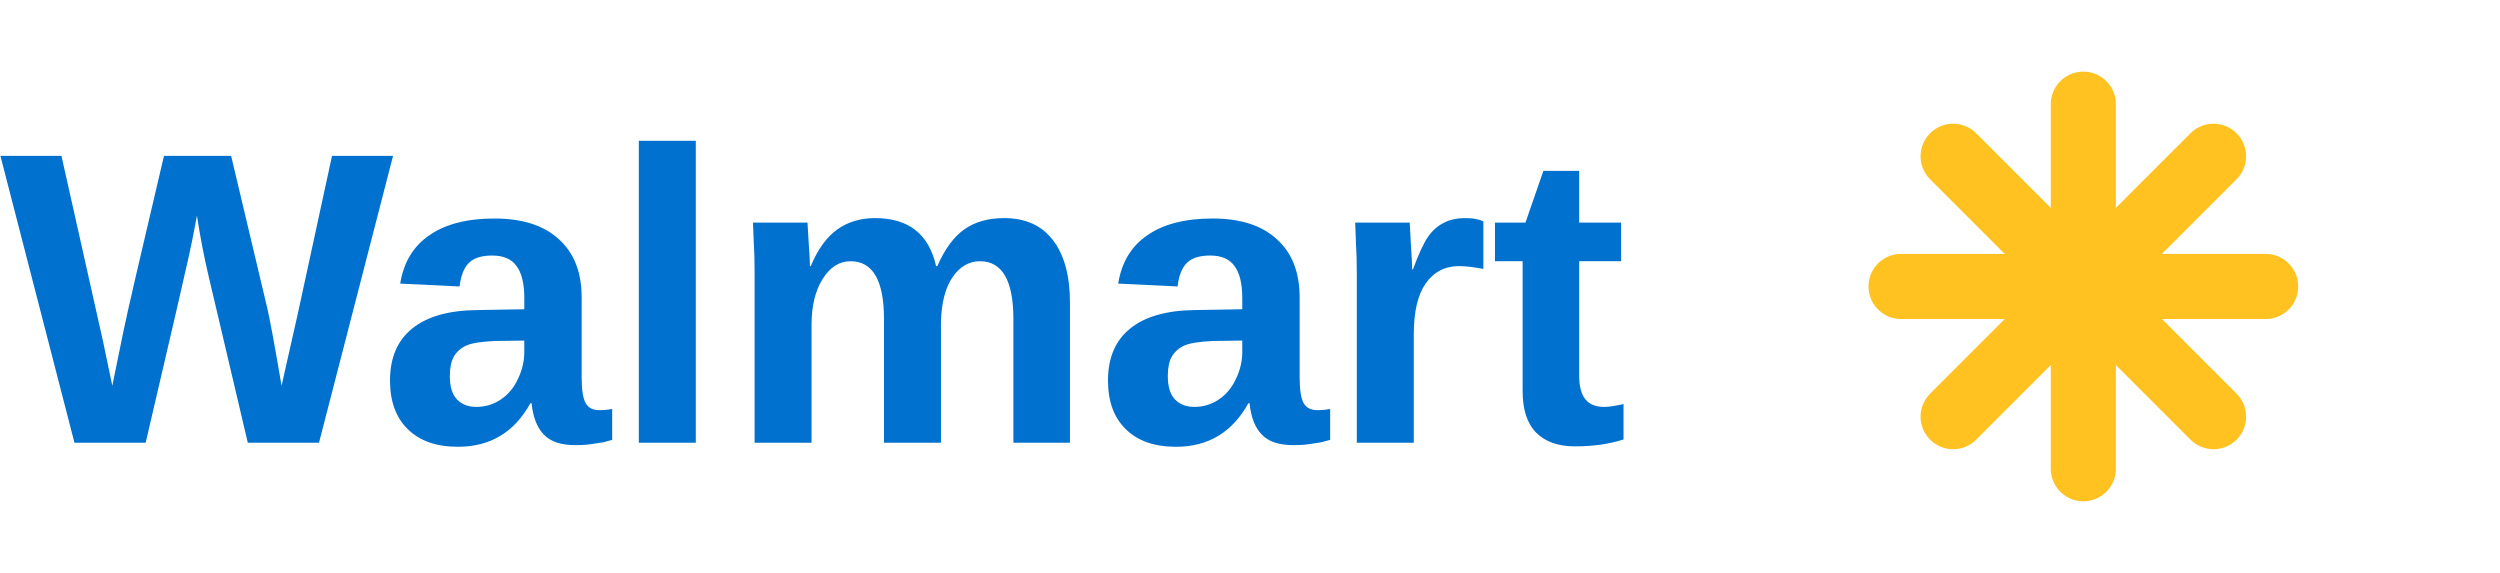
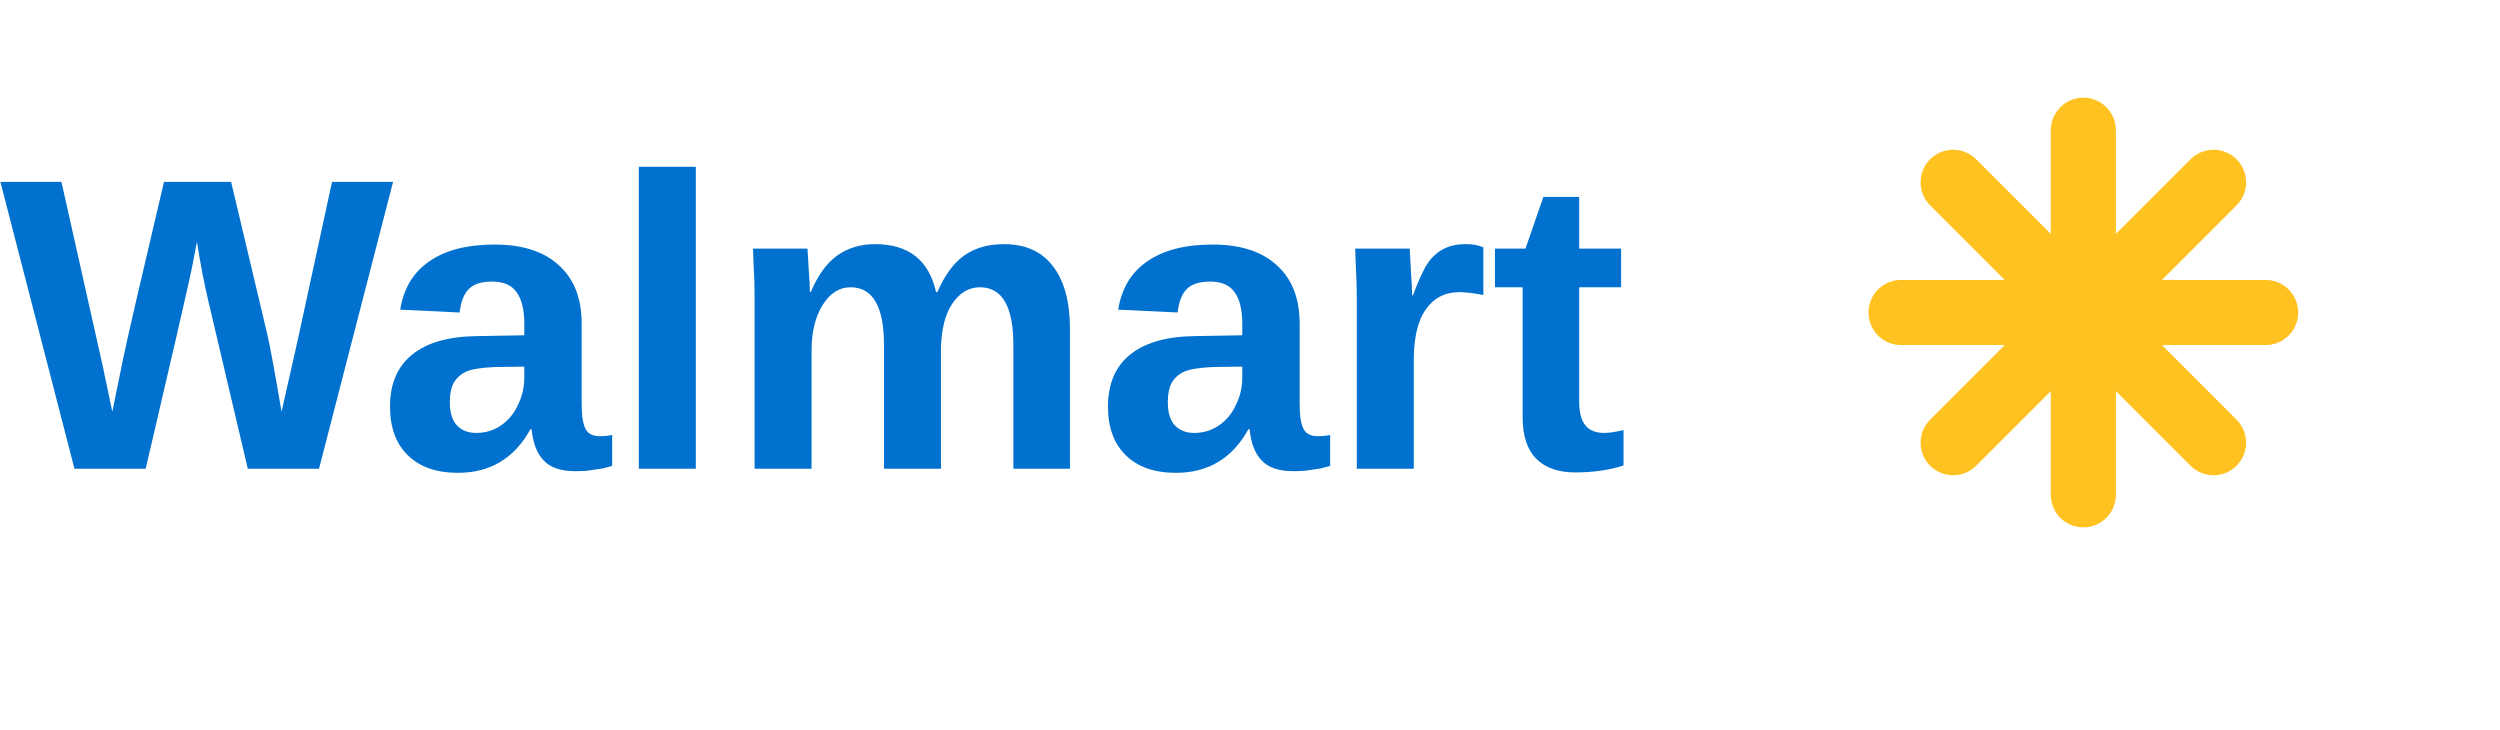
- <svg xmlns="http://www.w3.org/2000/svg" viewBox="0 0 96 22">
-   <text x="0" y="17" font-family="Arial,Helvetica,sans-serif" font-size="16" font-weight="700" fill="#0071CE">Walmart</text>
-   <g transform="translate(80,11)">
+ <svg xmlns="http://www.w3.org/2000/svg" viewBox="0 0 96 28">
+   <text x="0" y="18" font-family="Arial,Helvetica,sans-serif" font-size="16" font-weight="700" fill="#0071CE">Walmart</text>
+   <g transform="translate(80,12)">
    <line x1="0" y1="-7" x2="0" y2="7" stroke="#FFC220" stroke-width="2.5" stroke-linecap="round" />
    <line x1="-7" y1="0" x2="7" y2="0" stroke="#FFC220" stroke-width="2.5" stroke-linecap="round" />
    <line x1="-5" y1="-5" x2="5" y2="5" stroke="#FFC220" stroke-width="2.5" stroke-linecap="round" />
    <line x1="5" y1="-5" x2="-5" y2="5" stroke="#FFC220" stroke-width="2.5" stroke-linecap="round" />
  </g>
</svg>
